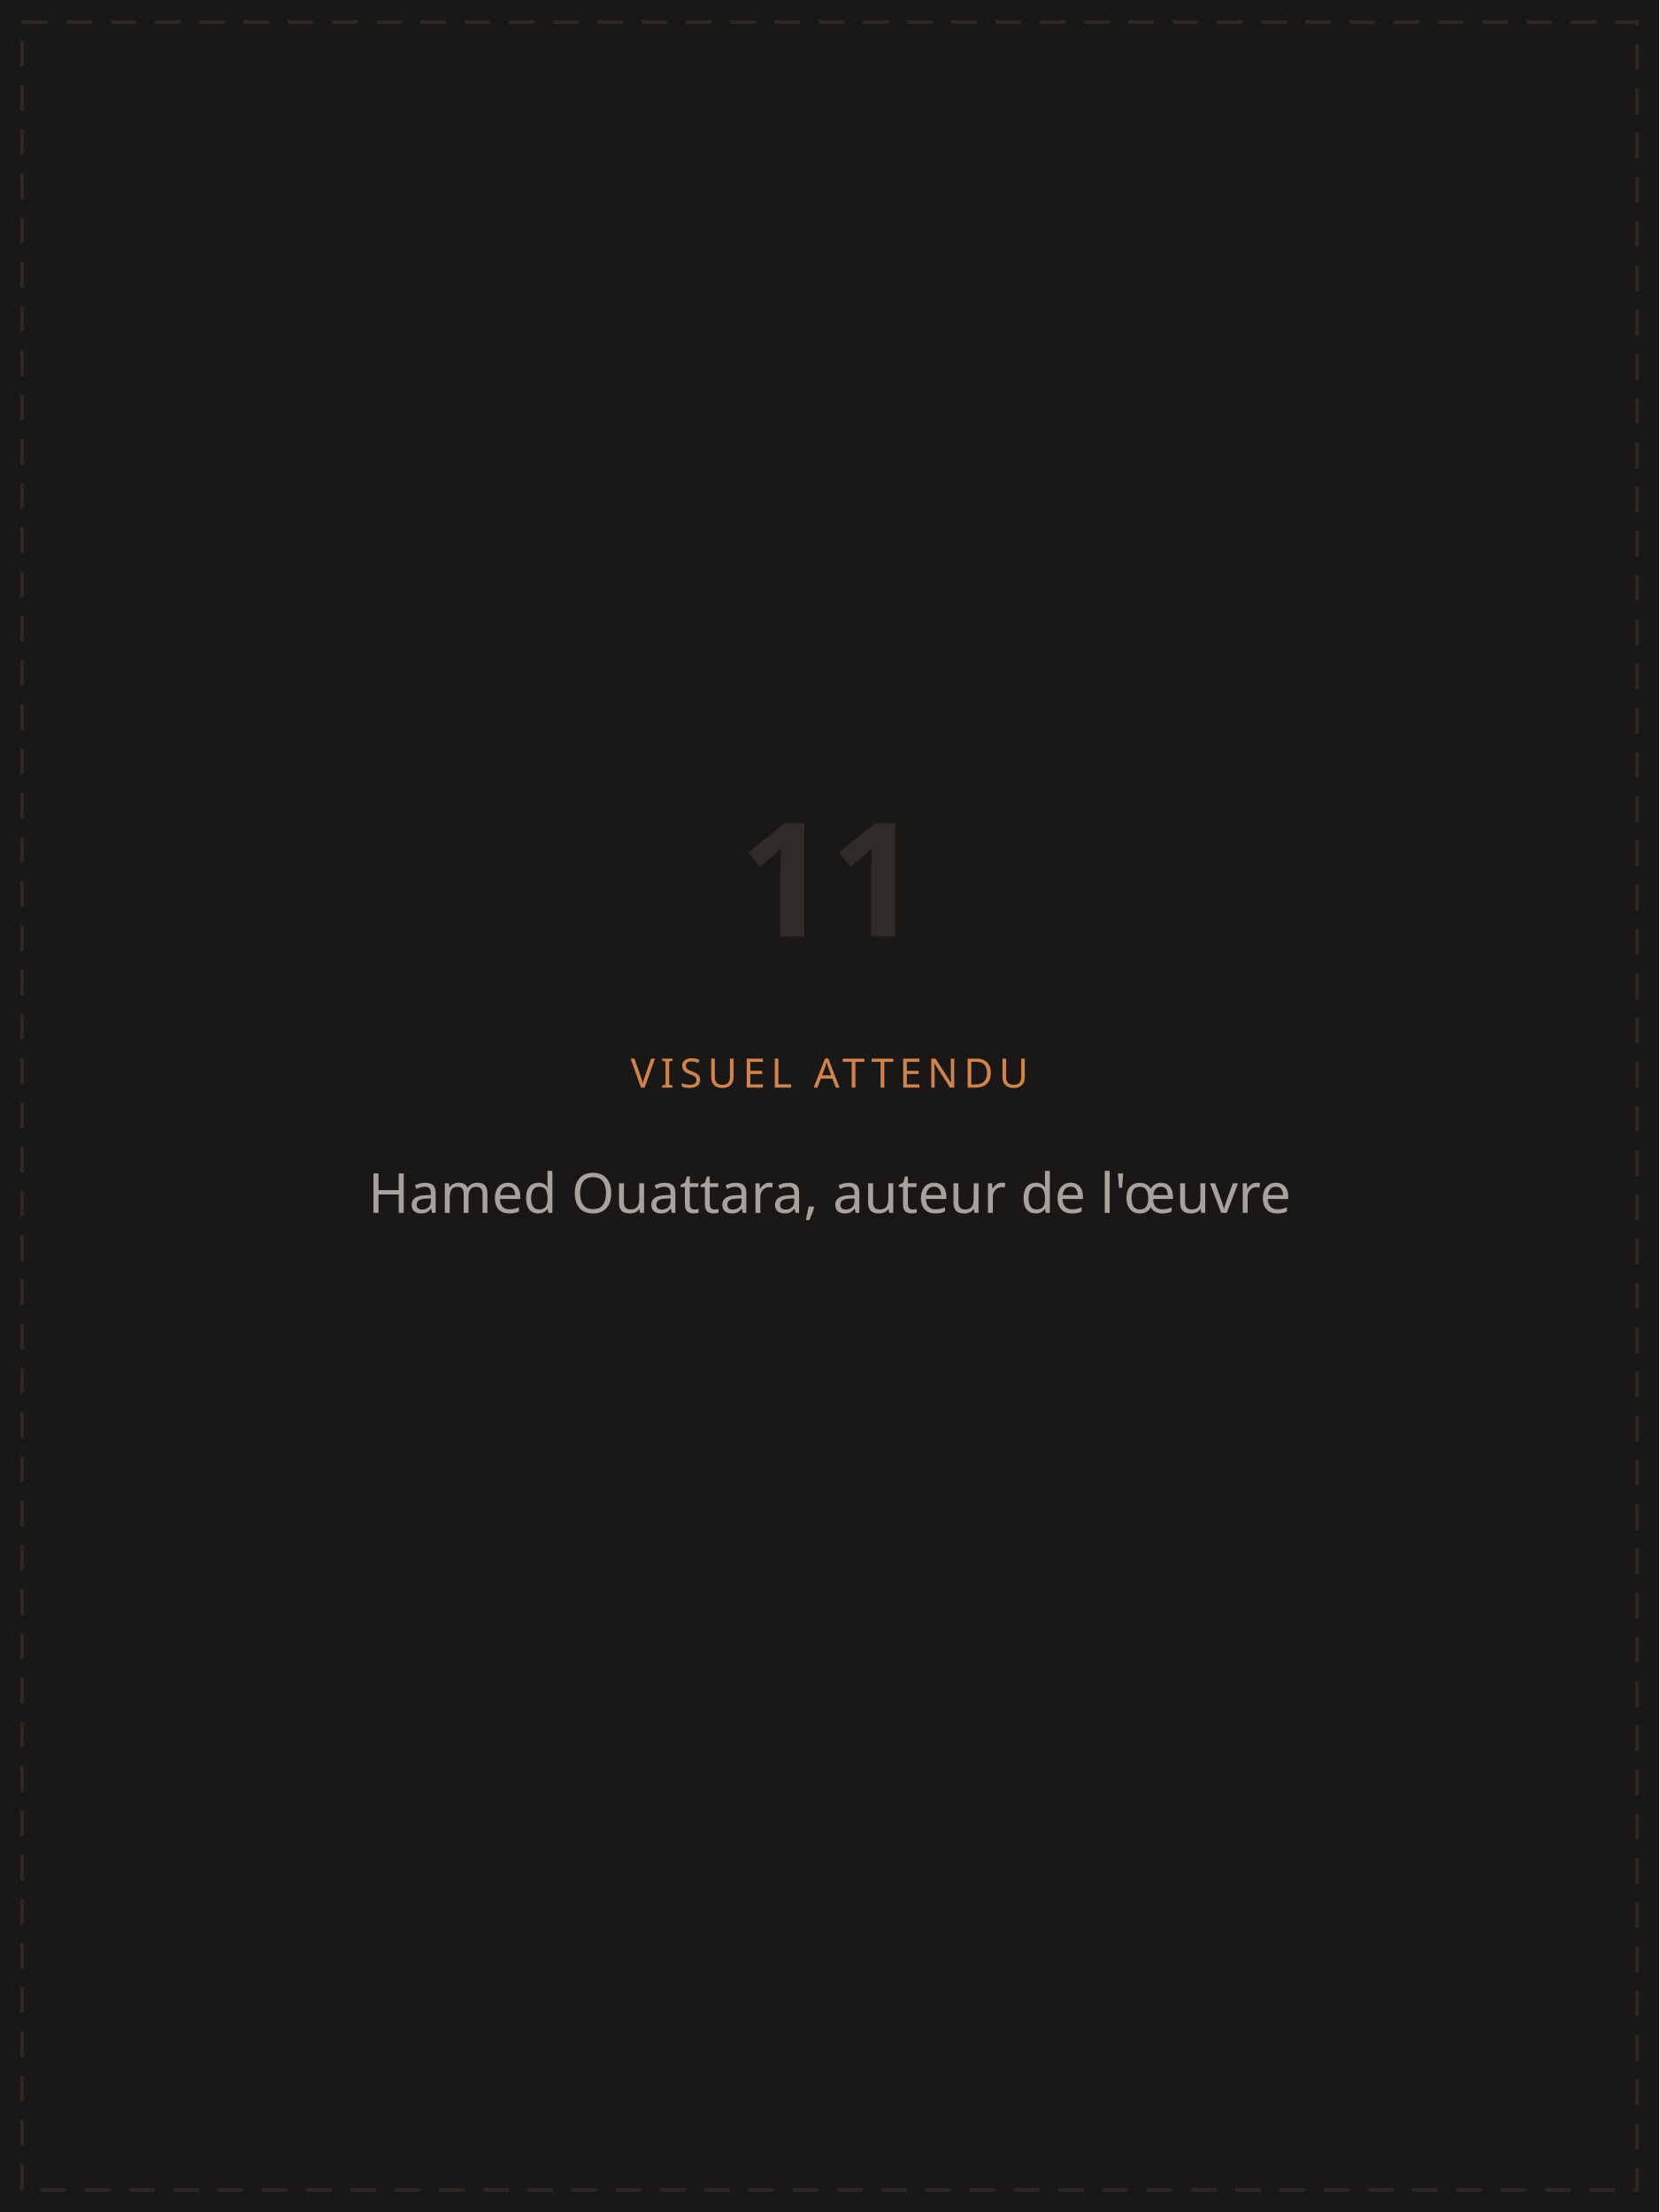
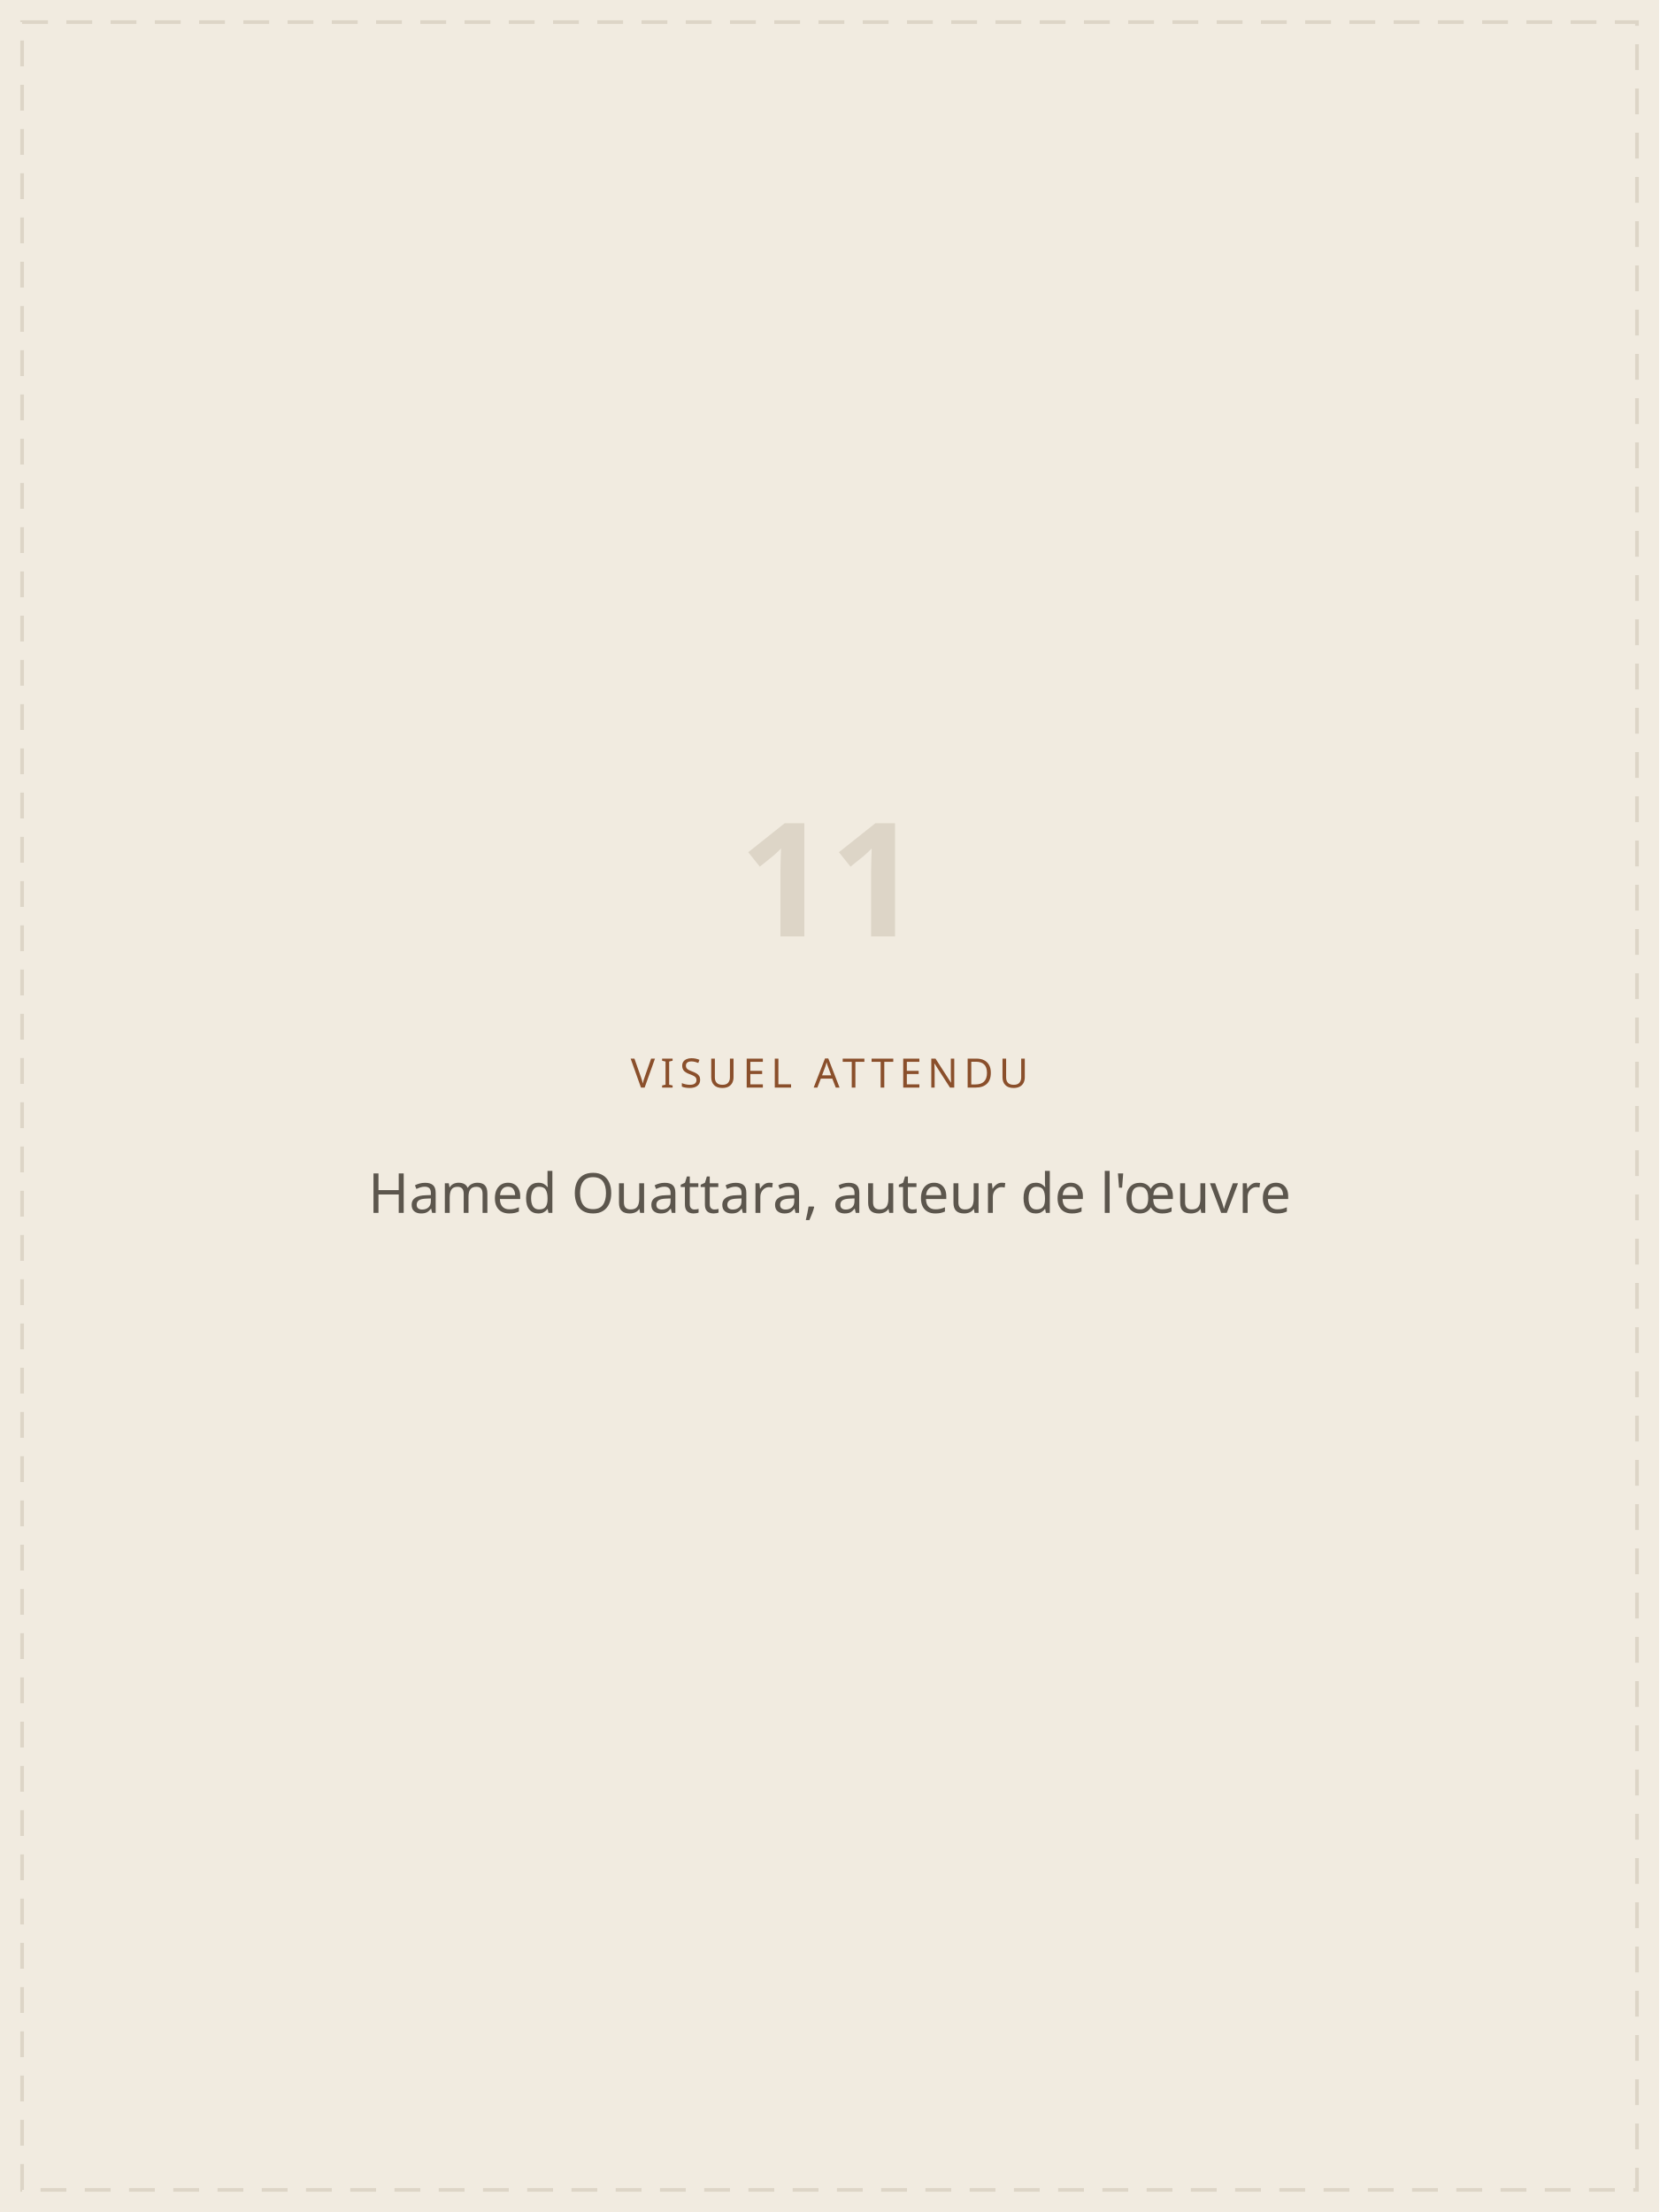
<svg xmlns="http://www.w3.org/2000/svg" viewBox="0 0 900 1200" width="900" height="1200" role="img" aria-label="Emplacement réservé : Hamed Ouattara, auteur de l'œuvre. Visuel à venir.">
-   <rect width="900" height="1200" fill="#1a1816" />
-   <rect x="12" y="12" width="876" height="1176" fill="none" stroke="#2b2824" stroke-width="2" stroke-dasharray="14 10" />
-   <text x="450" y="508" text-anchor="middle" font-size="86" fill="#2f2b27" font-family="system-ui, sans-serif" font-weight="700">11</text>
-   <text x="450" y="590" text-anchor="middle" font-size="22" fill="#d2834c" font-family="system-ui, sans-serif" letter-spacing="3">VISUEL ATTENDU</text>
-   <text x="450" y="658" text-anchor="middle" font-size="30" fill="#a9a29a" font-family="system-ui, sans-serif">Hamed Ouattara, auteur de l'œuvre</text>
+   <rect width="900" height="1200" fill="#f1ebe0" />
+   <rect x="12" y="12" width="876" height="1176" fill="none" stroke="#ddd5c7" stroke-width="2" stroke-dasharray="14 10" />
+   <text x="450" y="508" text-anchor="middle" font-size="86" fill="#ddd5c7" font-family="system-ui, sans-serif" font-weight="700">11</text>
+   <text x="450" y="590" text-anchor="middle" font-size="22" fill="#8a4f2b" font-family="system-ui, sans-serif" letter-spacing="3">VISUEL ATTENDU</text>
+   <text x="450" y="658" text-anchor="middle" font-size="30" fill="#5c564d" font-family="system-ui, sans-serif">Hamed Ouattara, auteur de l'œuvre</text>
</svg>
